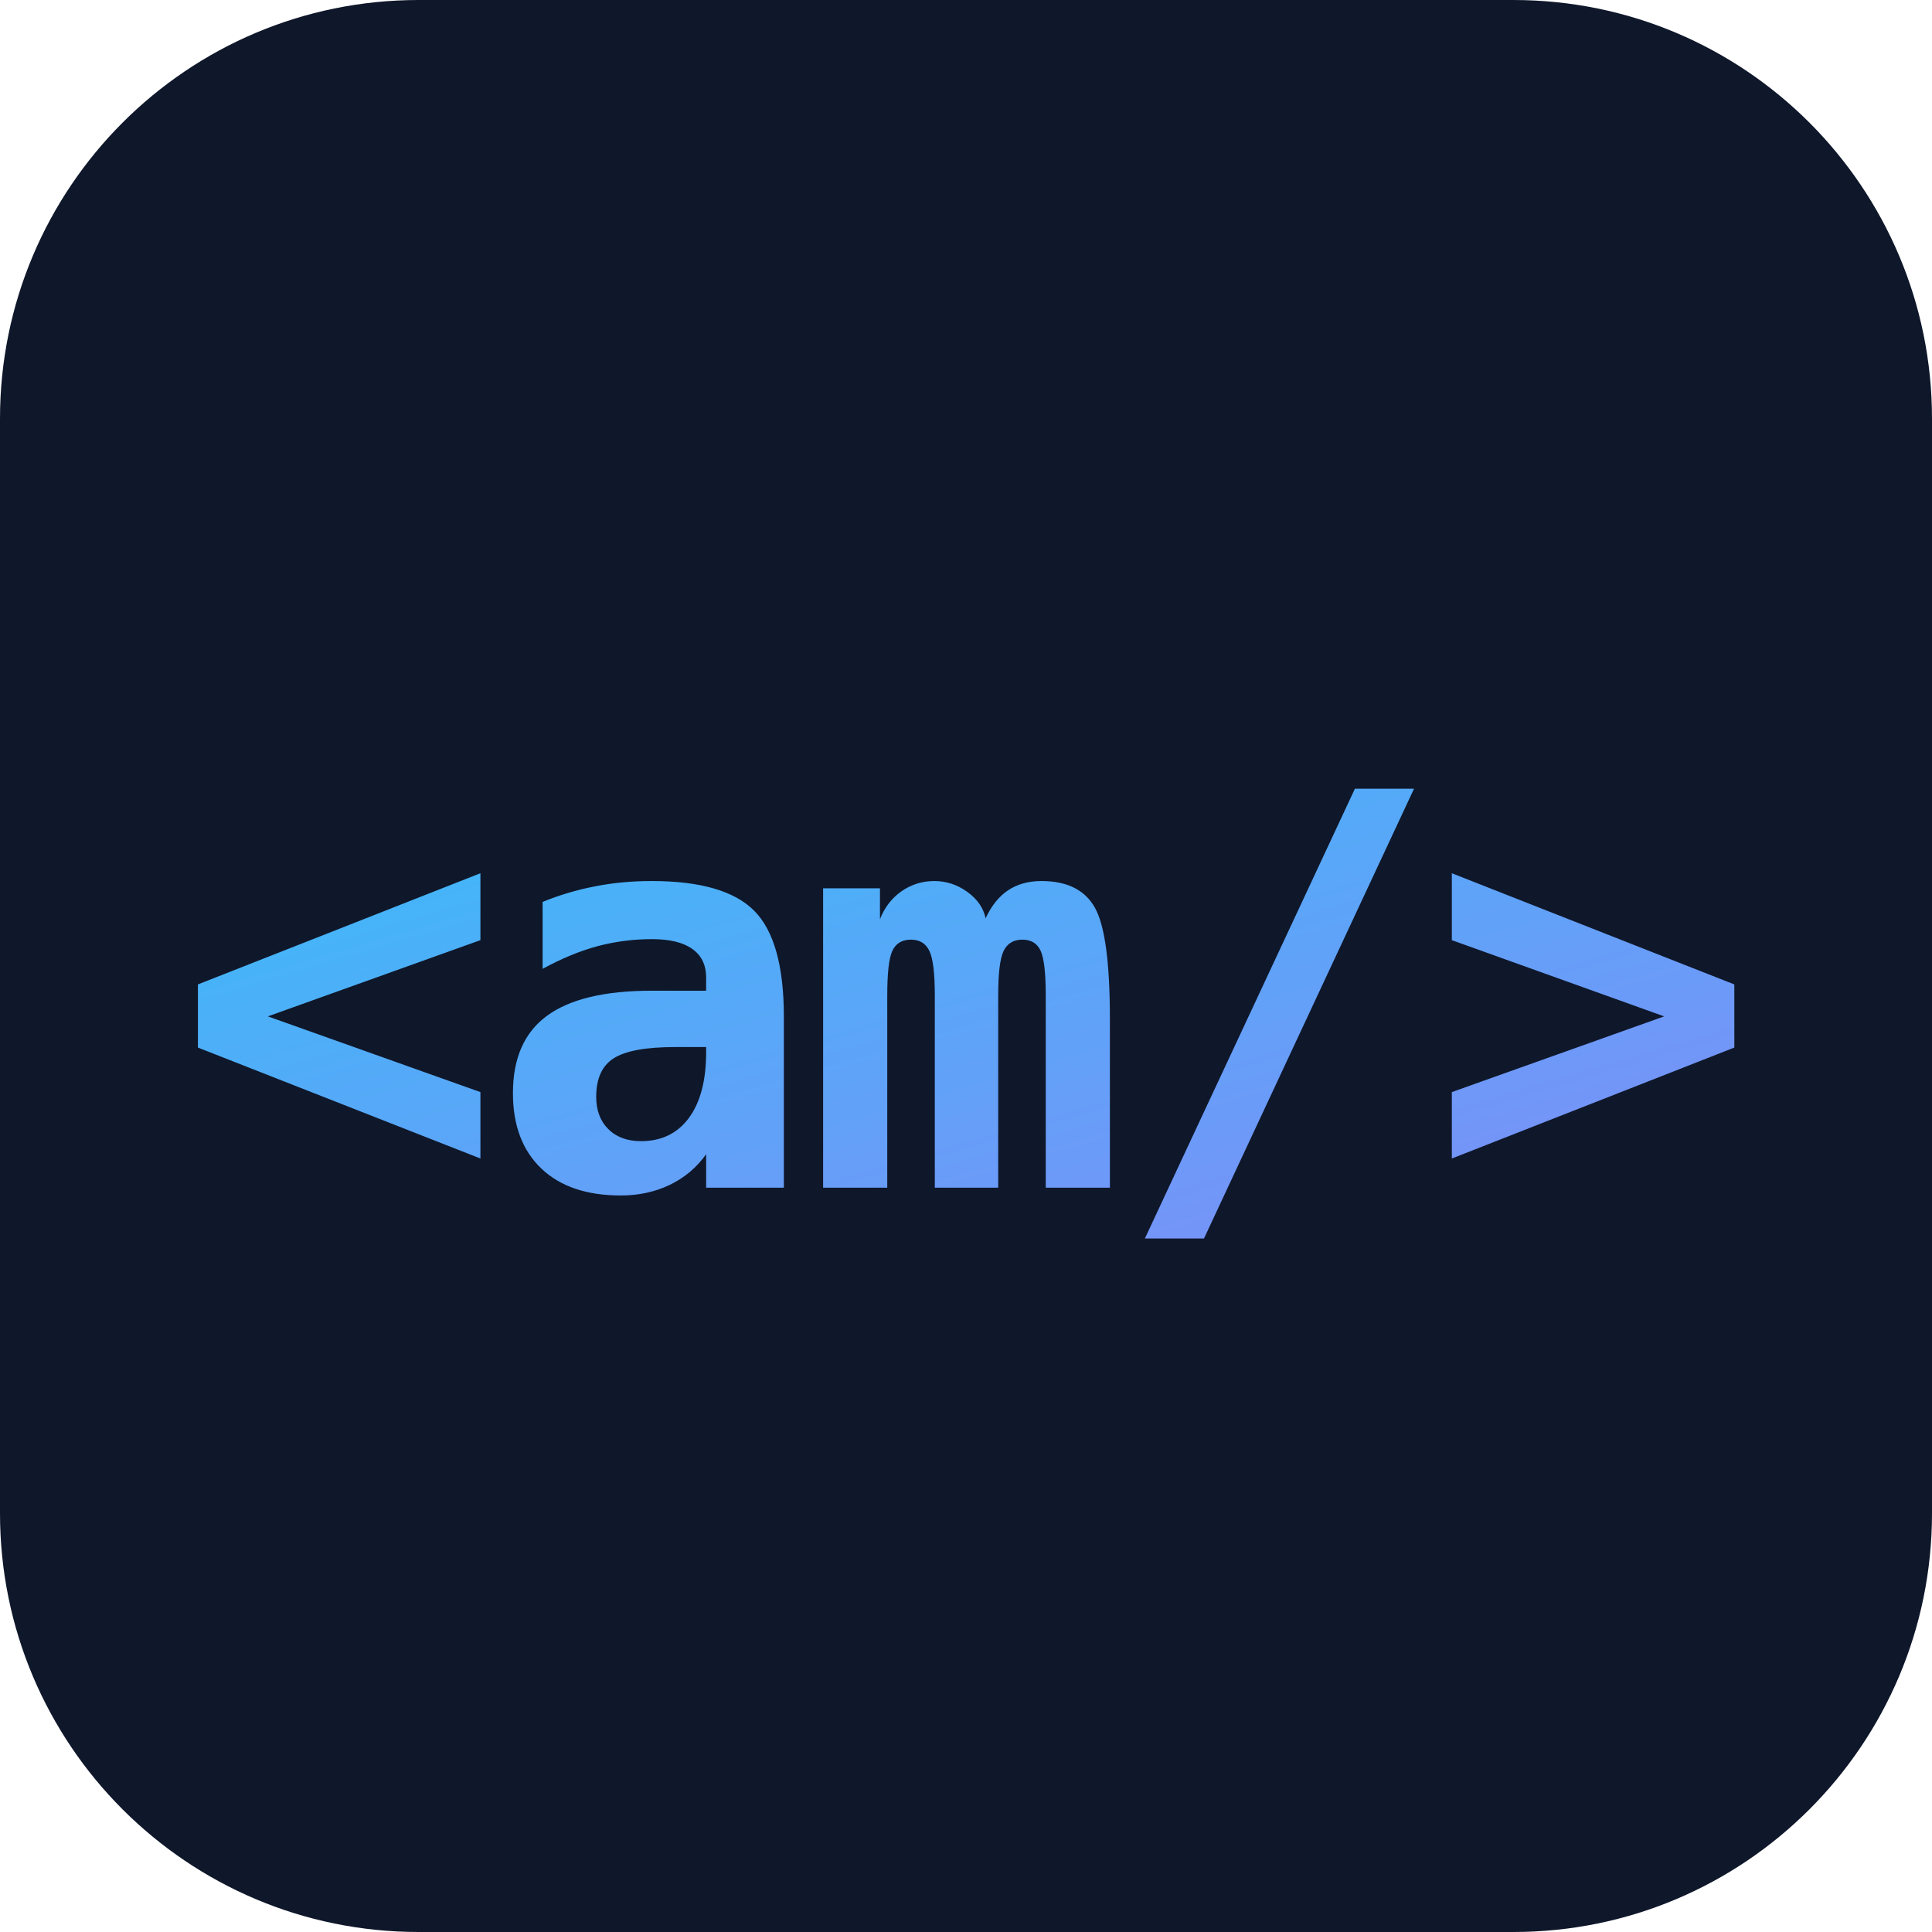
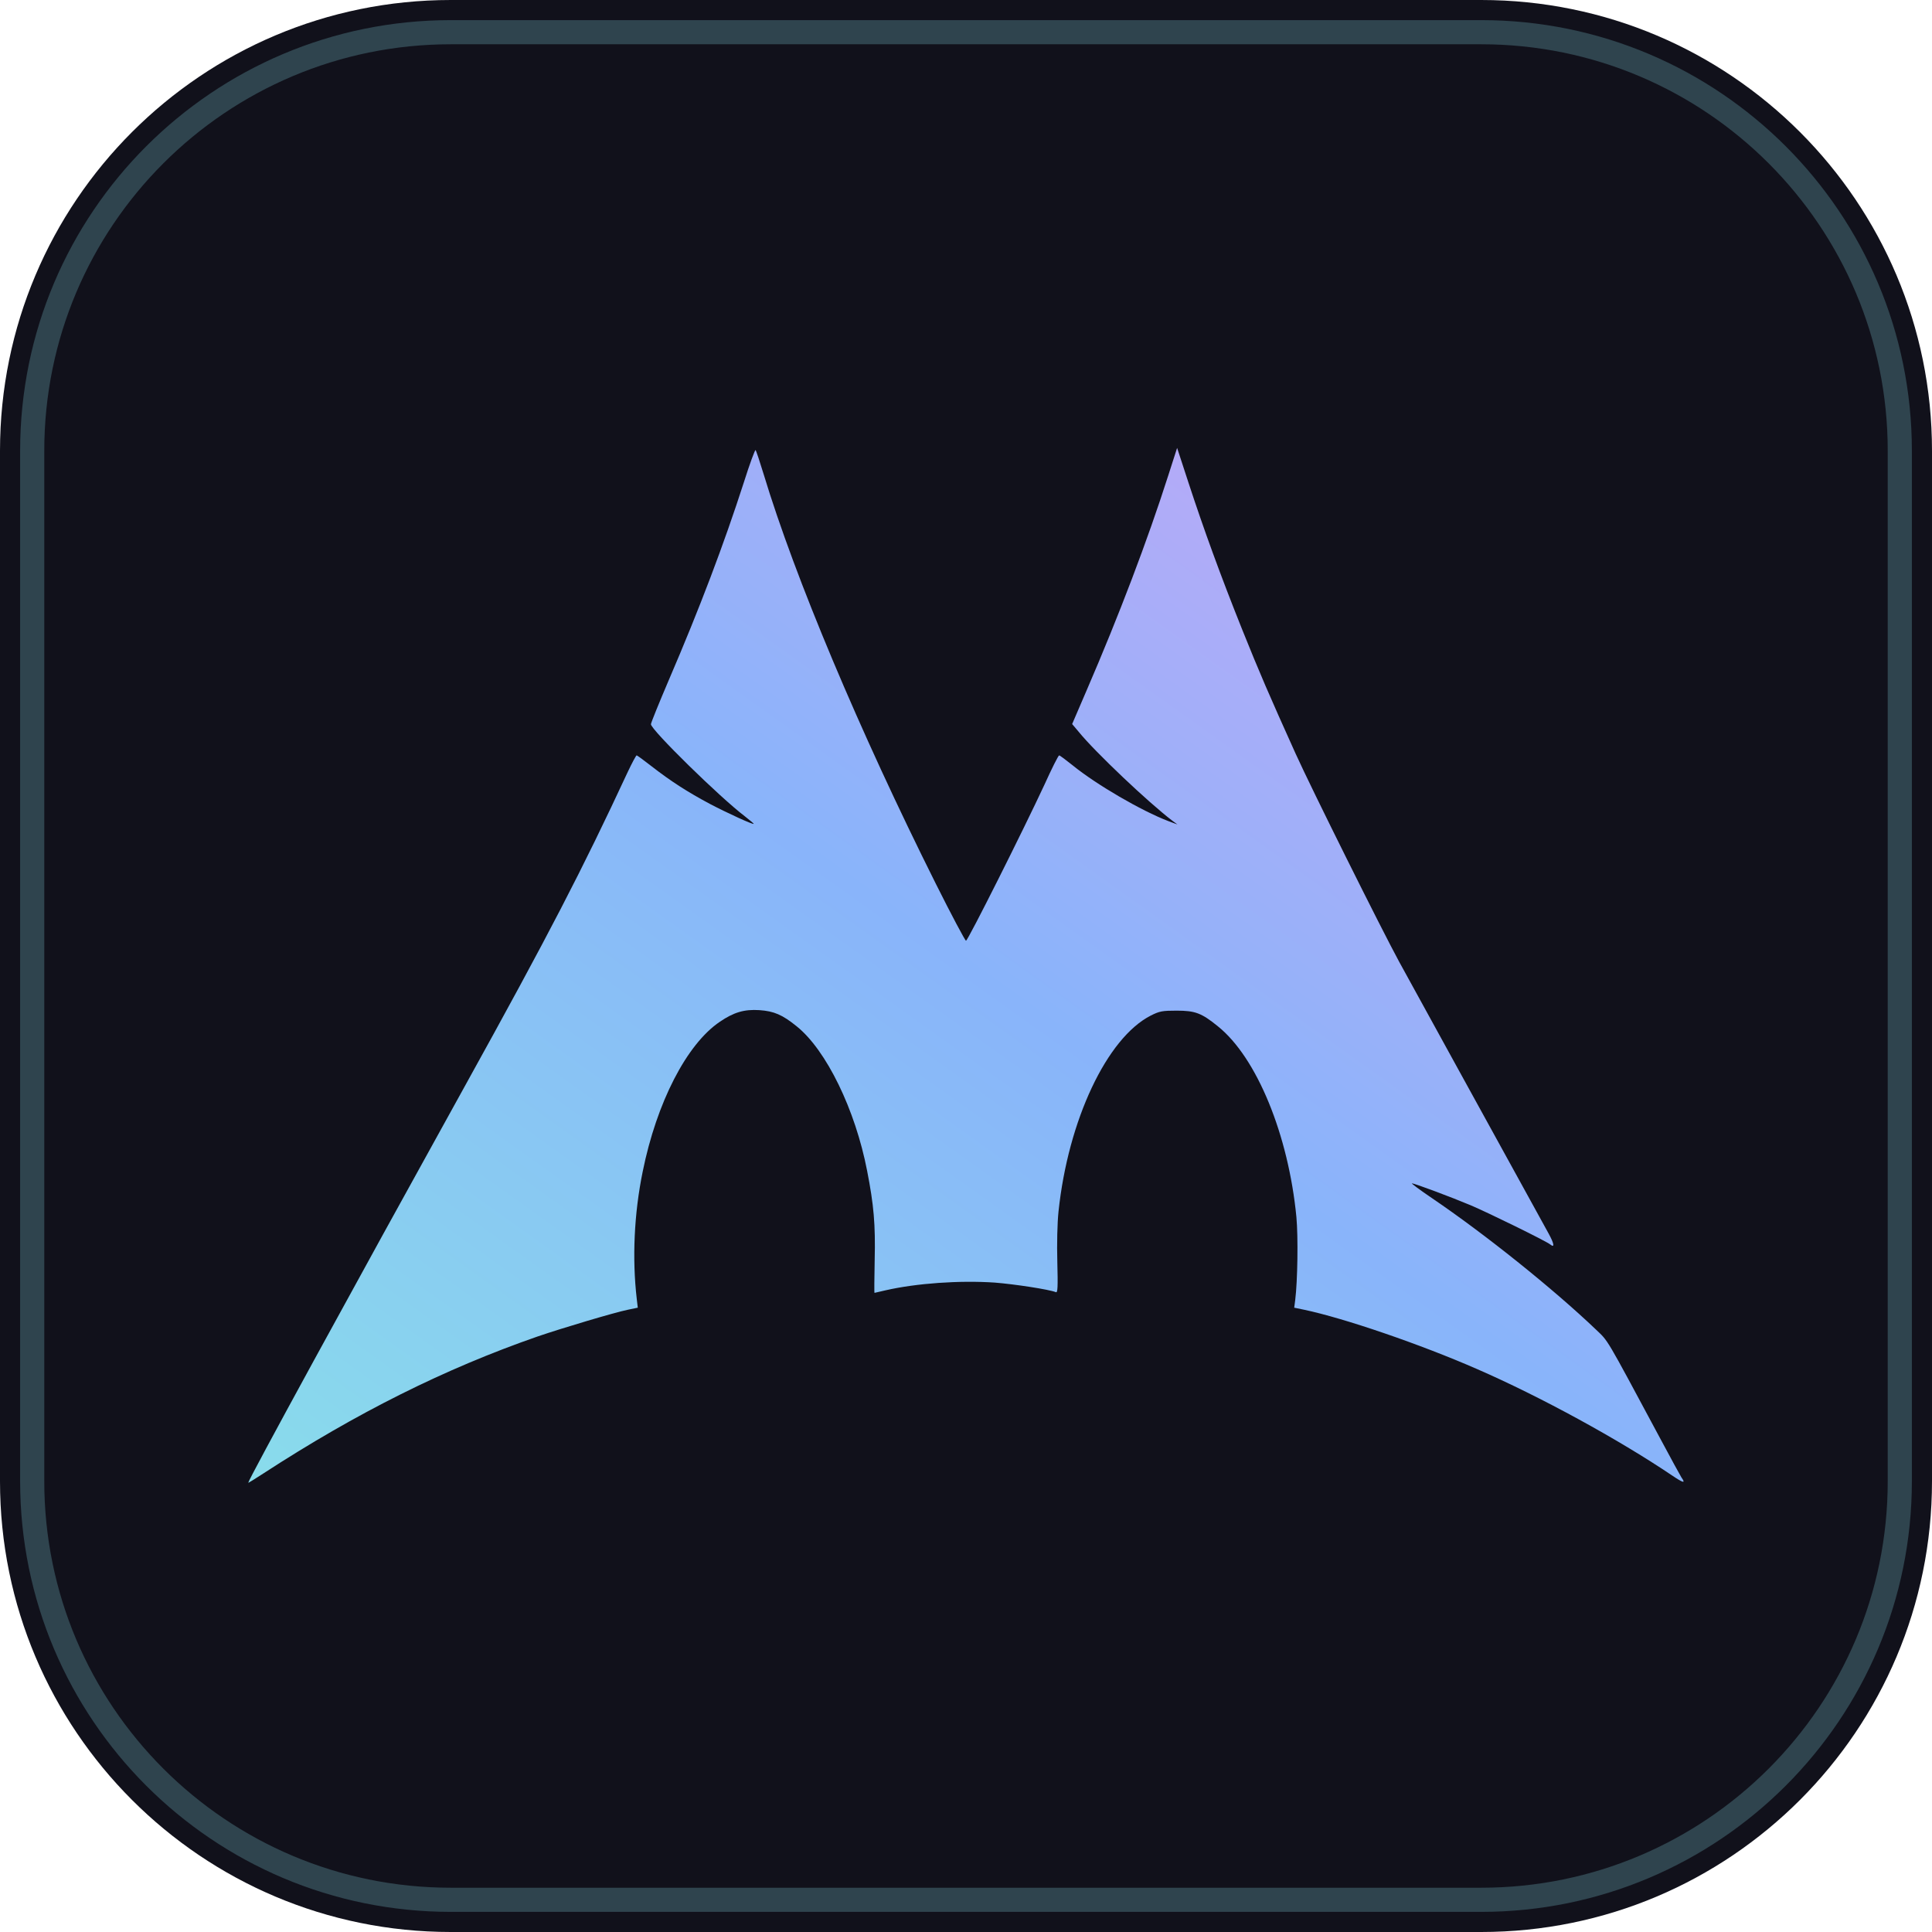
- <svg xmlns="http://www.w3.org/2000/svg" viewBox="0 0 120 120">
+ <svg xmlns="http://www.w3.org/2000/svg" viewBox="0 0 120 120" width="120" height="120">
  <defs>
-     <linearGradient id="text-grad" x1="0%" y1="0%" x2="100%" y2="100%">
-       <stop offset="0%" stop-color="#38bdf8" />
-       <stop offset="100%" stop-color="#818cf8" />
+     <linearGradient id="arch-m-grad" x1="0%" y1="0%" x2="100%" y2="100%">
+       <stop offset="0%" stop-color="#89dceb" />
+       <stop offset="50%" stop-color="#89b4fa" />
+       <stop offset="100%" stop-color="#cba6f7" />
    </linearGradient>
  </defs>
-   <rect width="120" height="120" rx="26" fill="#0f172a" />
-   <text x="60" y="62" font-family="'Fira Code', 'JetBrains Mono', 'Consolas', monospace" font-size="34" font-weight="bold" fill="url(#text-grad)" text-anchor="middle" dominant-baseline="central" letter-spacing="-1">
-     &lt;am/&gt;
-   </text>
+   <rect width="120" height="120" rx="28" fill="#11111b" />
+   <rect width="116" height="116" x="2" y="2" rx="26" fill="none" stroke="rgba(137, 220, 235, 0.25)" stroke-width="1.5" />
+   <g transform="translate(60, 60) scale(0.010465, -0.010465) translate(-5120, -5120)" fill="url(#arch-m-grad)">
+     <path d="M3802 7992 c-119 -369 -262 -747 -446 -1175 -58 -136 -106 -254 -106 -262 0 -33 409 -434 558 -547 28 -22 52 -42 52 -44 0 -8 -155 63 -260 118 -131 70 -230 133 -347 224 -45 35 -84 64 -88 64 -3 0 -27 -44 -52 -97 -271 -583 -471 -969 -963 -1858 -679 -1227 -1290 -2345 -1290 -2362 0 -2 39 22 88 54 558 363 1080 623 1629 814 146 50 458 143 537 159 l58 12 -6 51 c-28 241 -16 507 35 756 83 411 261 757 458 890 82 56 145 75 235 69 86 -6 136 -27 221 -96 176 -141 348 -495 418 -857 40 -204 50 -319 45 -531 -2 -107 -3 -194 -1 -194 1 0 30 7 65 15 183 42 440 60 648 46 115 -9 321 -40 364 -57 10 -4 12 30 8 180 -3 107 0 231 7 298 57 543 287 1031 548 1164 52 26 68 29 153 29 110 0 148 -14 245 -93 231 -185 419 -645 466 -1132 11 -119 7 -380 -7 -492 l-6 -46 58 -12 c238 -50 691 -205 1029 -353 374 -163 837 -416 1153 -629 71 -48 85 -51 58 -13 -7 11 -65 117 -128 235 -329 613 -303 569 -381 644 -254 242 -656 564 -971 778 -71 48 -125 88 -119 88 14 0 229 -80 348 -130 100 -42 449 -213 473 -233 27 -22 23 5 -10 65 -280 508 -824 1498 -887 1613 -106 195 -518 1022 -615 1236 -160 355 -211 473 -316 734 -129 322 -229 597 -320 875 l-67 205 -53 -165 c-122 -382 -293 -832 -484 -1274 l-86 -200 38 -45 c97 -120 415 -421 557 -529 l30 -22 -54 20 c-160 61 -428 217 -568 331 -40 32 -76 59 -80 59 -5 0 -44 -78 -87 -173 -124 -267 -455 -927 -466 -927 -5 0 -86 152 -179 338 -454 908 -836 1816 -1022 2431 -23 75 -44 139 -48 143 -3 4 -35 -82 -69 -190z" />
+   </g>
</svg>
